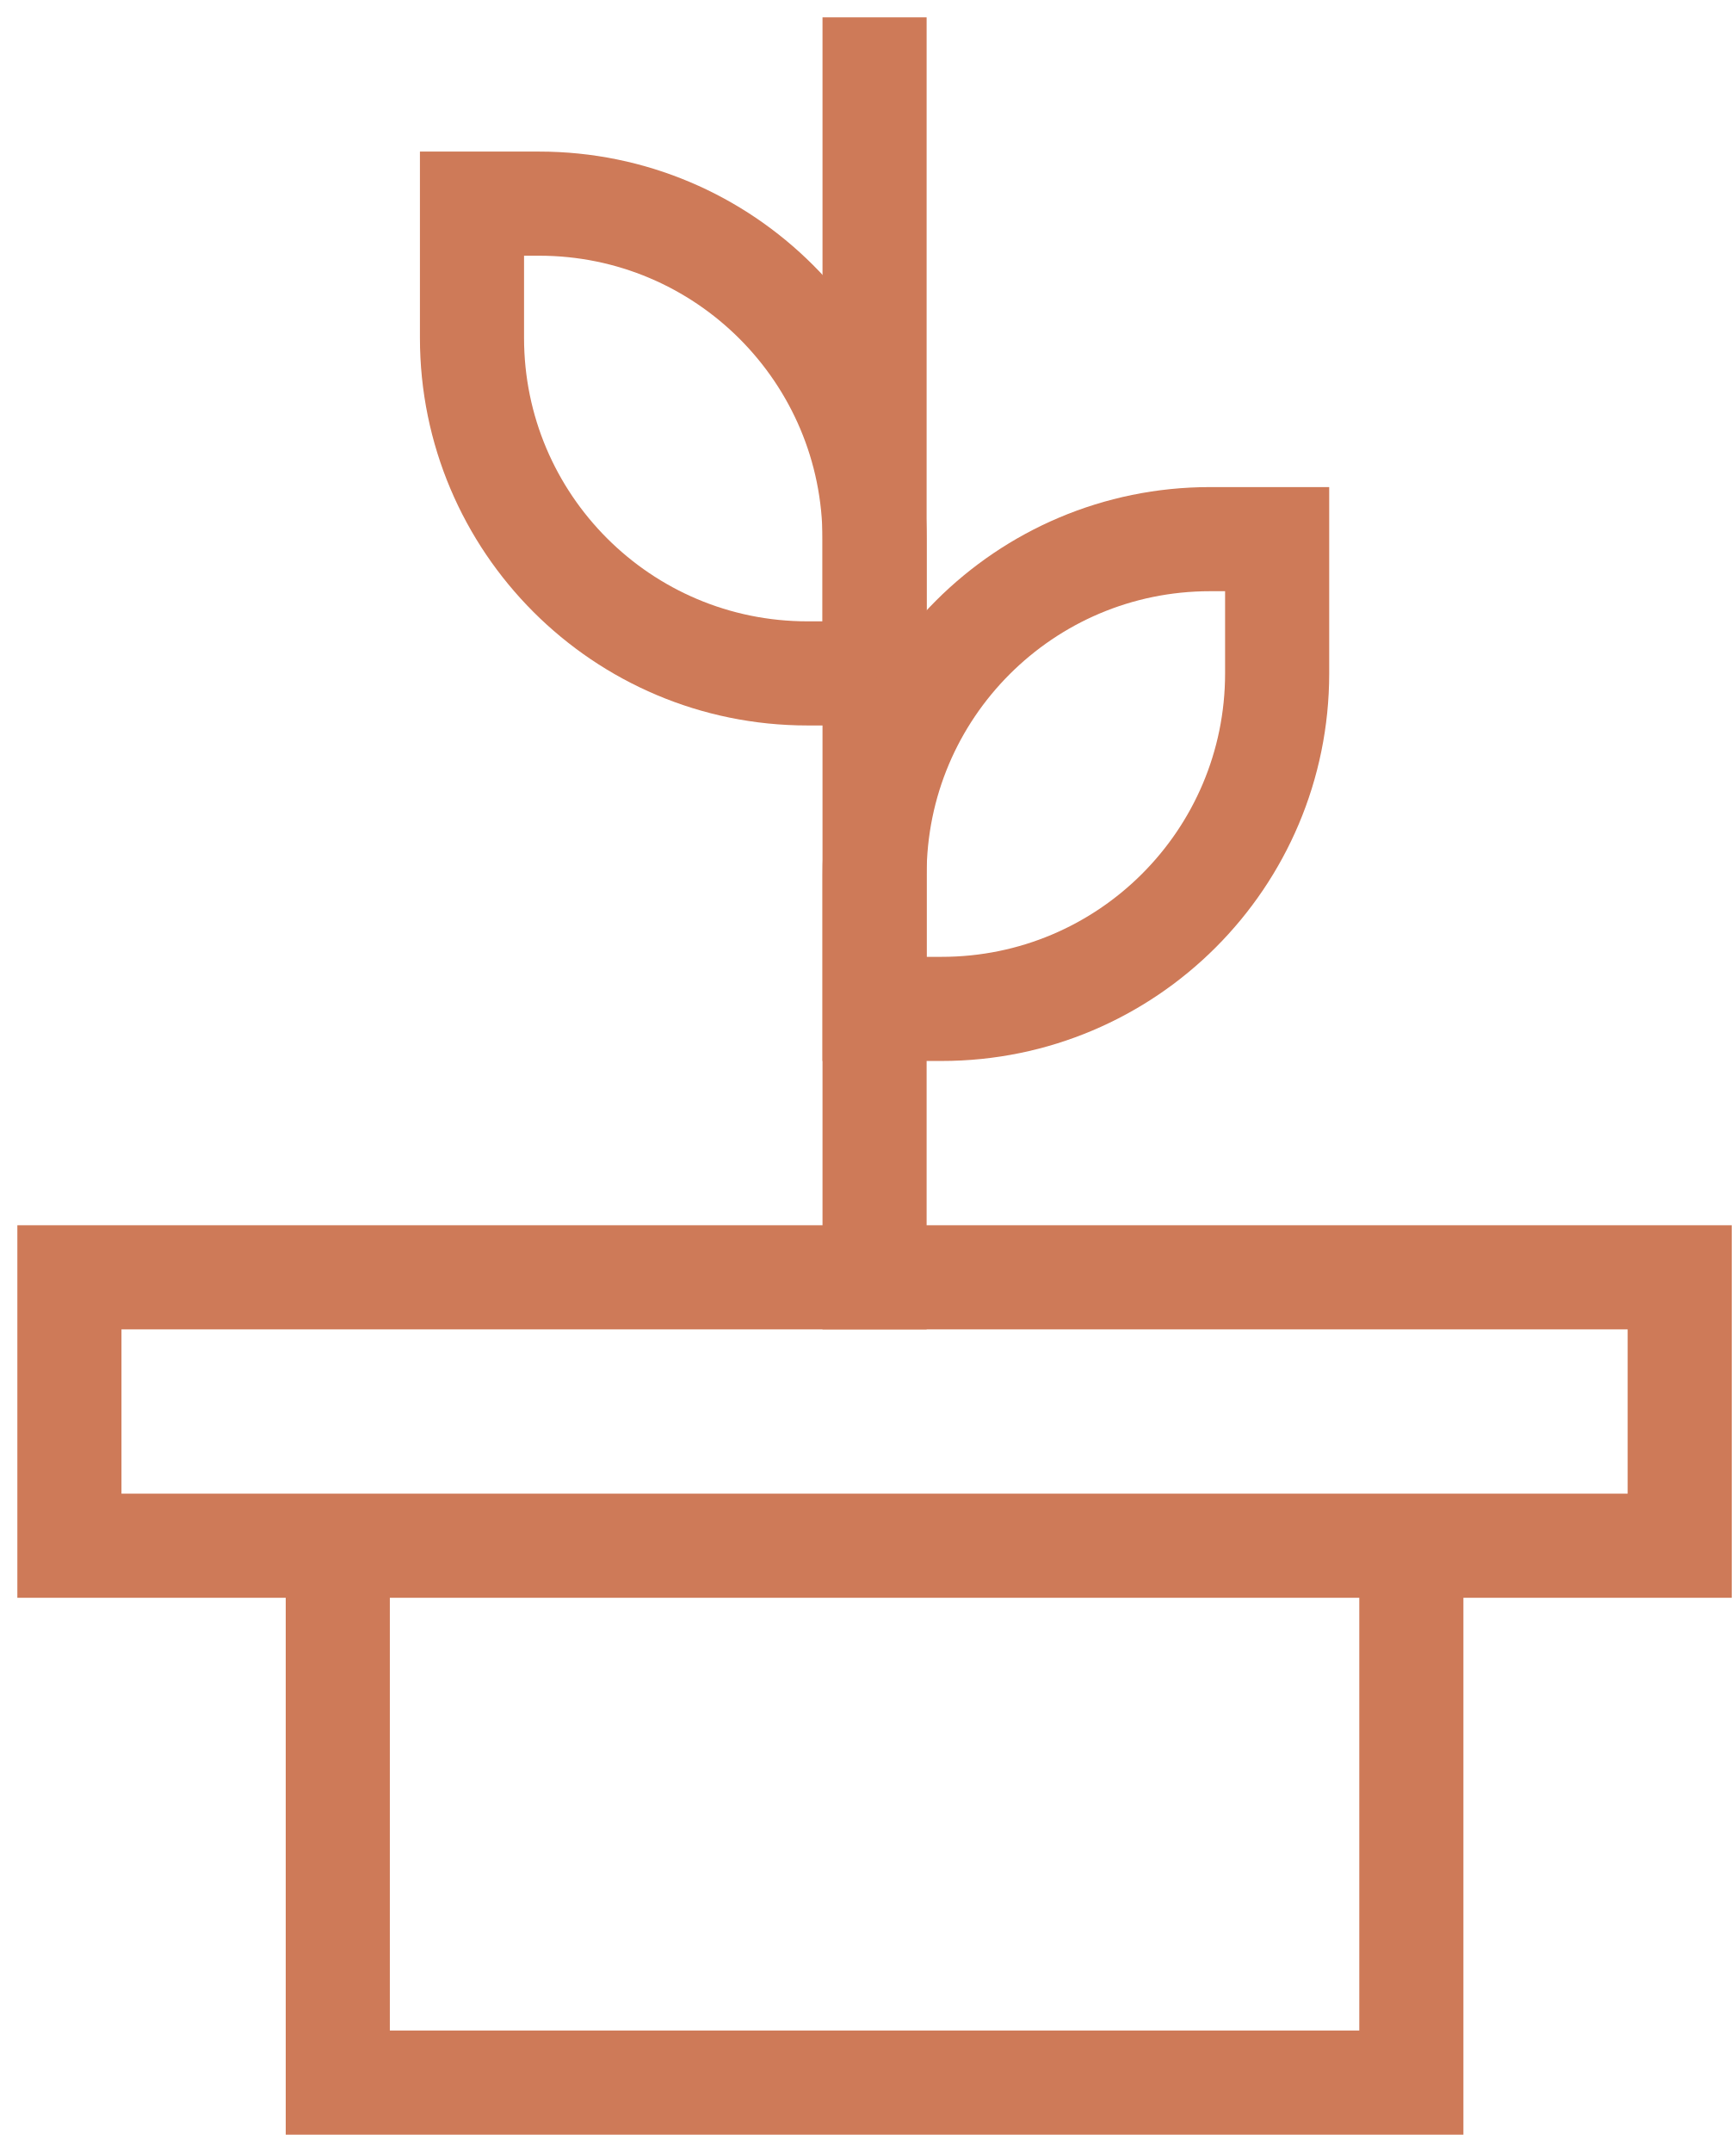
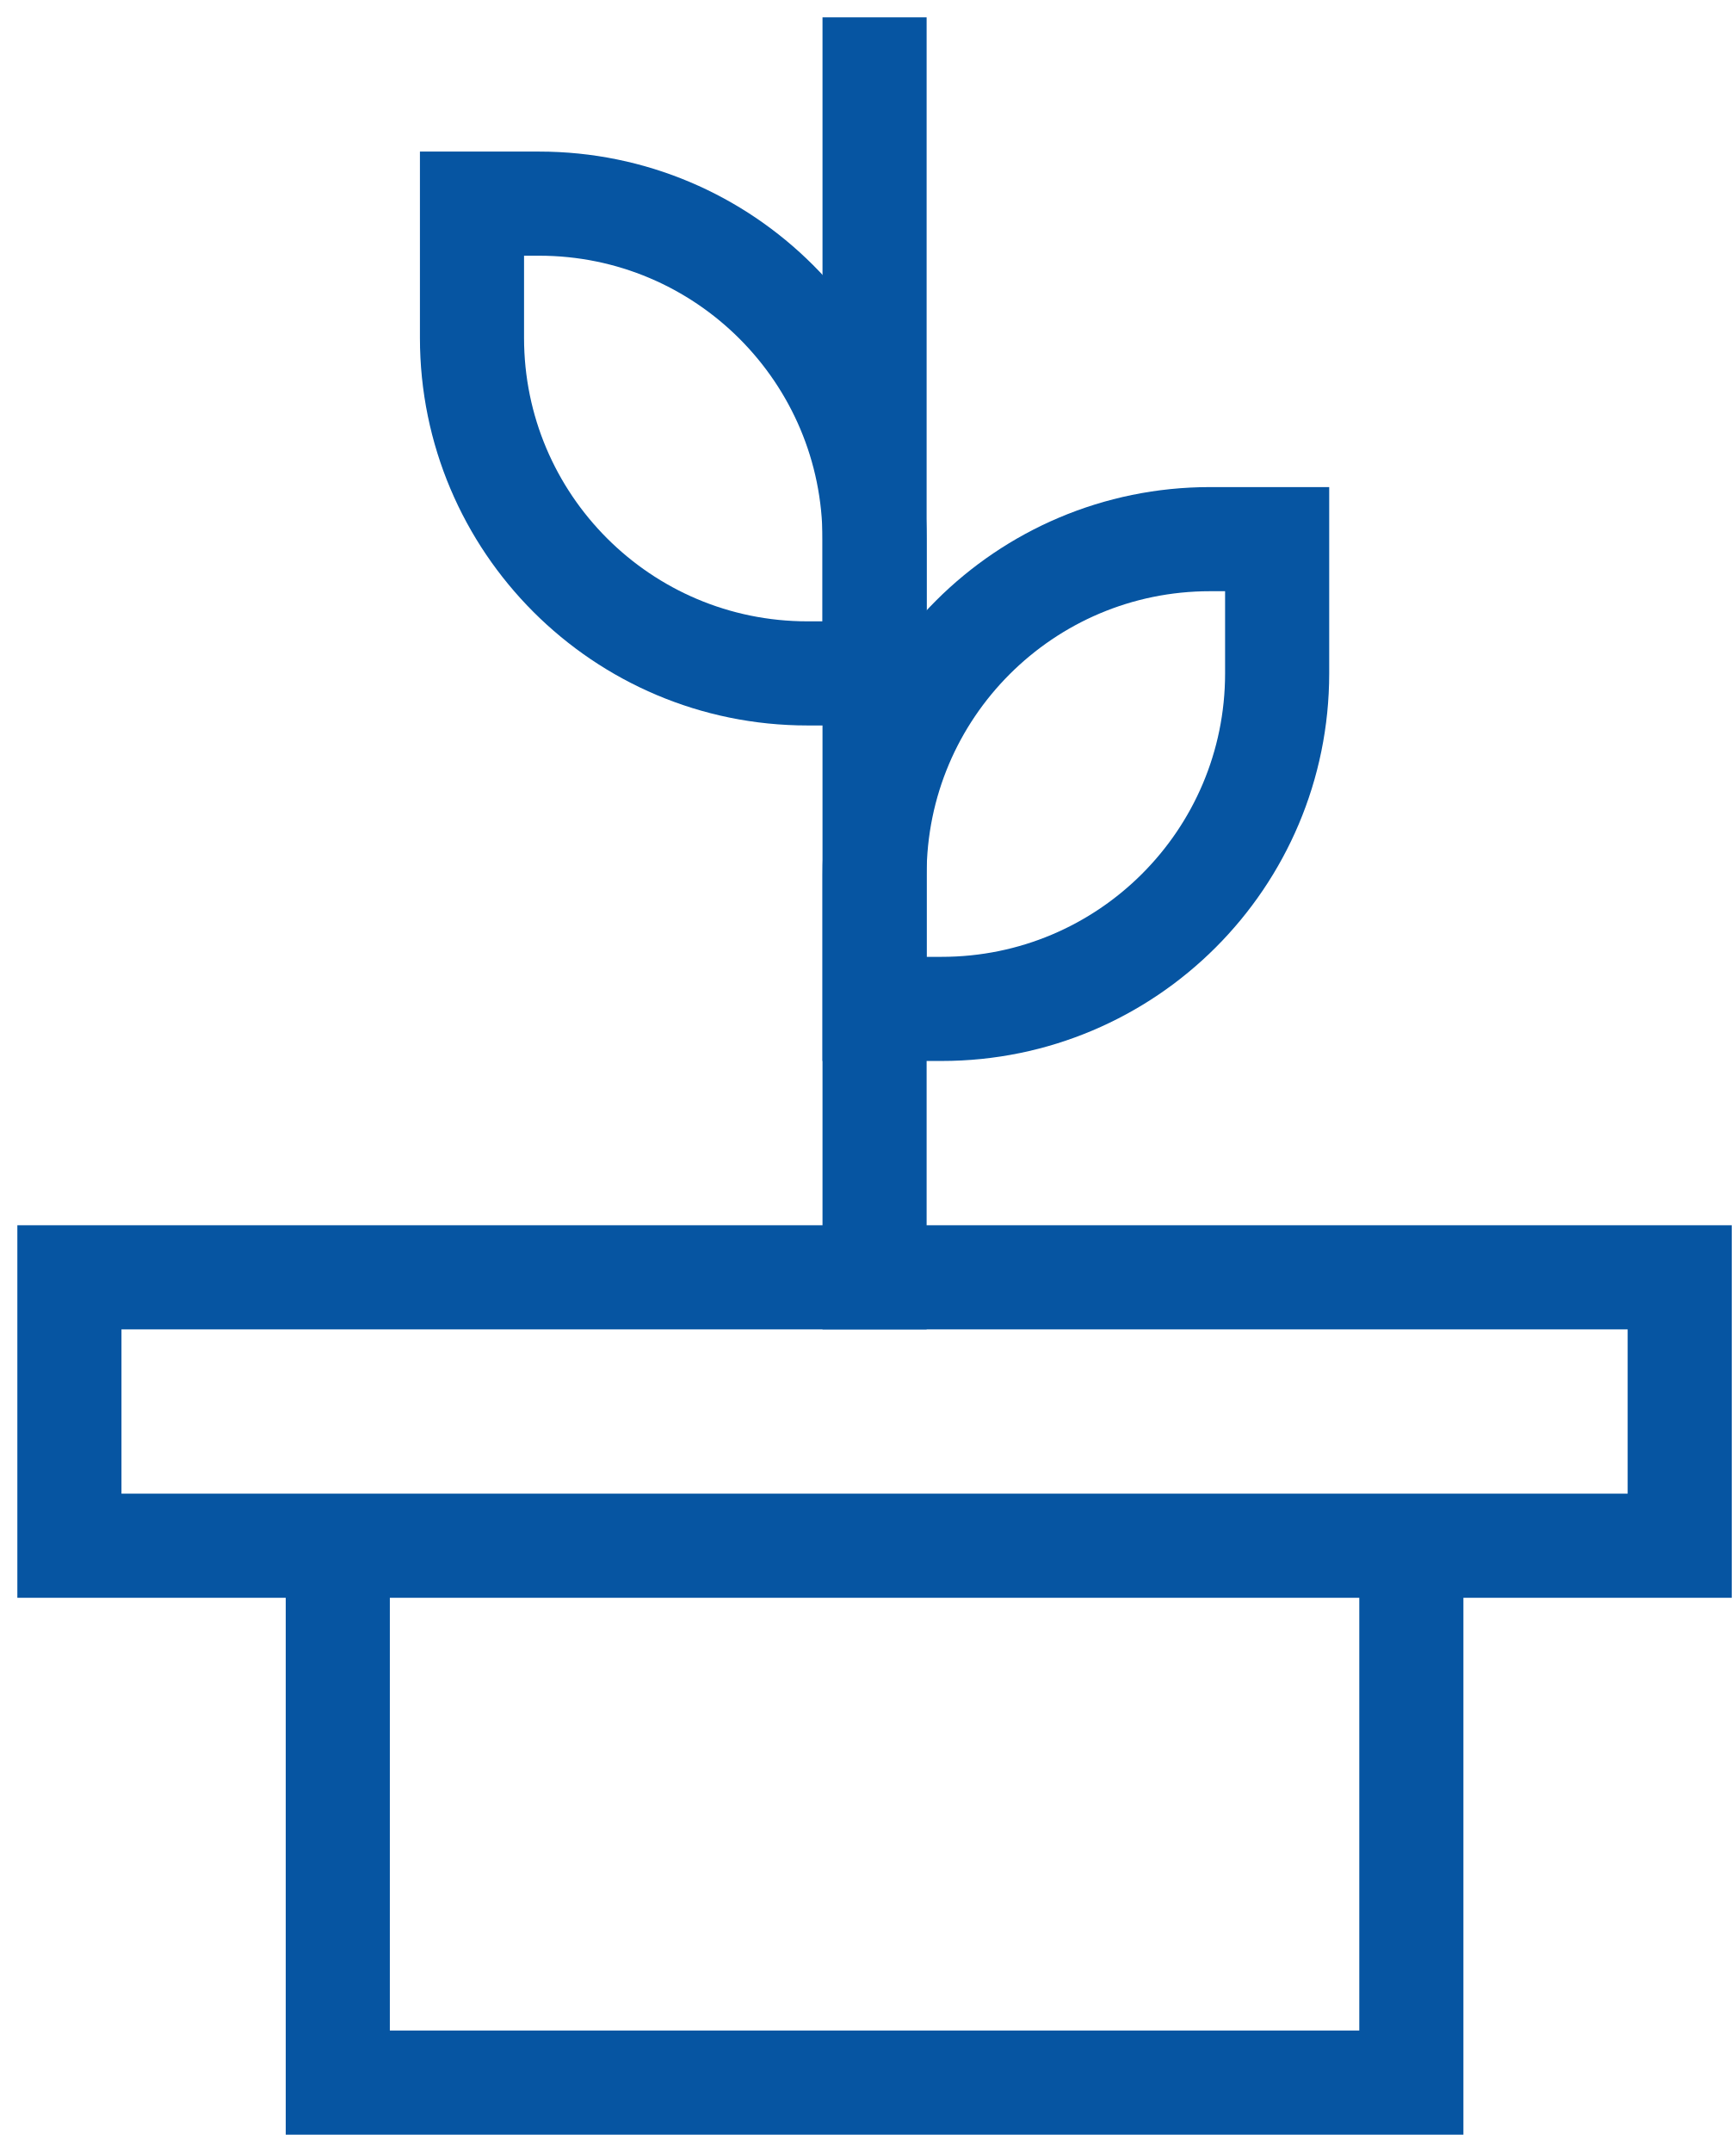
<svg xmlns="http://www.w3.org/2000/svg" width="50" height="62" viewBox="0 0 50 62" fill="none">
-   <path d="M13.6 5.867H15.533C20.872 5.867 25.2 10.195 25.2 15.534V19.401H23.267C17.928 19.401 13.6 15.073 13.6 9.734V5.867Z" stroke="#CE7A58" stroke-width="3" stroke-miterlimit="10" stroke-linecap="square" />
-   <path d="M25.2 36.8V2" stroke="#CE7A58" stroke-width="3" stroke-miterlimit="10" stroke-linecap="square" />
-   <path d="M36.8 15.533H34.867C29.528 15.533 25.2 19.861 25.2 25.2V29.067H27.133C32.472 29.067 36.8 24.739 36.8 19.4V15.533Z" stroke="#CE7A58" stroke-width="3" stroke-miterlimit="10" stroke-linecap="square" />
-   <path d="M40.667 44.533V60H9.733V44.533" stroke="#CE7A58" stroke-width="3" stroke-miterlimit="10" />
-   <path d="M48.4 36.8H2V44.533H48.4V36.8Z" stroke="#CE7A58" stroke-width="3" stroke-miterlimit="10" stroke-linecap="square" />
+   <path d="M13.6 5.867H15.533C20.872 5.867 25.2 10.195 25.2 15.534V19.401H23.267C17.928 19.401 13.6 15.073 13.6 9.734V5.867Z" stroke="#0655a2" stroke-width="3" stroke-miterlimit="10" stroke-linecap="square" />
+   <path d="M25.2 36.8V2" stroke="#0655a2" stroke-width="3" stroke-miterlimit="10" stroke-linecap="square" />
+   <path d="M36.8 15.533H34.867C29.528 15.533 25.2 19.861 25.2 25.2V29.067H27.133C32.472 29.067 36.8 24.739 36.8 19.4V15.533Z" stroke="#0655a2" stroke-width="3" stroke-miterlimit="10" stroke-linecap="square" />
+   <path d="M40.667 44.533V60H9.733V44.533" stroke="#0655a2" stroke-width="3" stroke-miterlimit="10" />
+   <path d="M48.4 36.8H2V44.533H48.4V36.8Z" stroke="#0655a2" stroke-width="3" stroke-miterlimit="10" stroke-linecap="square" />
</svg>
